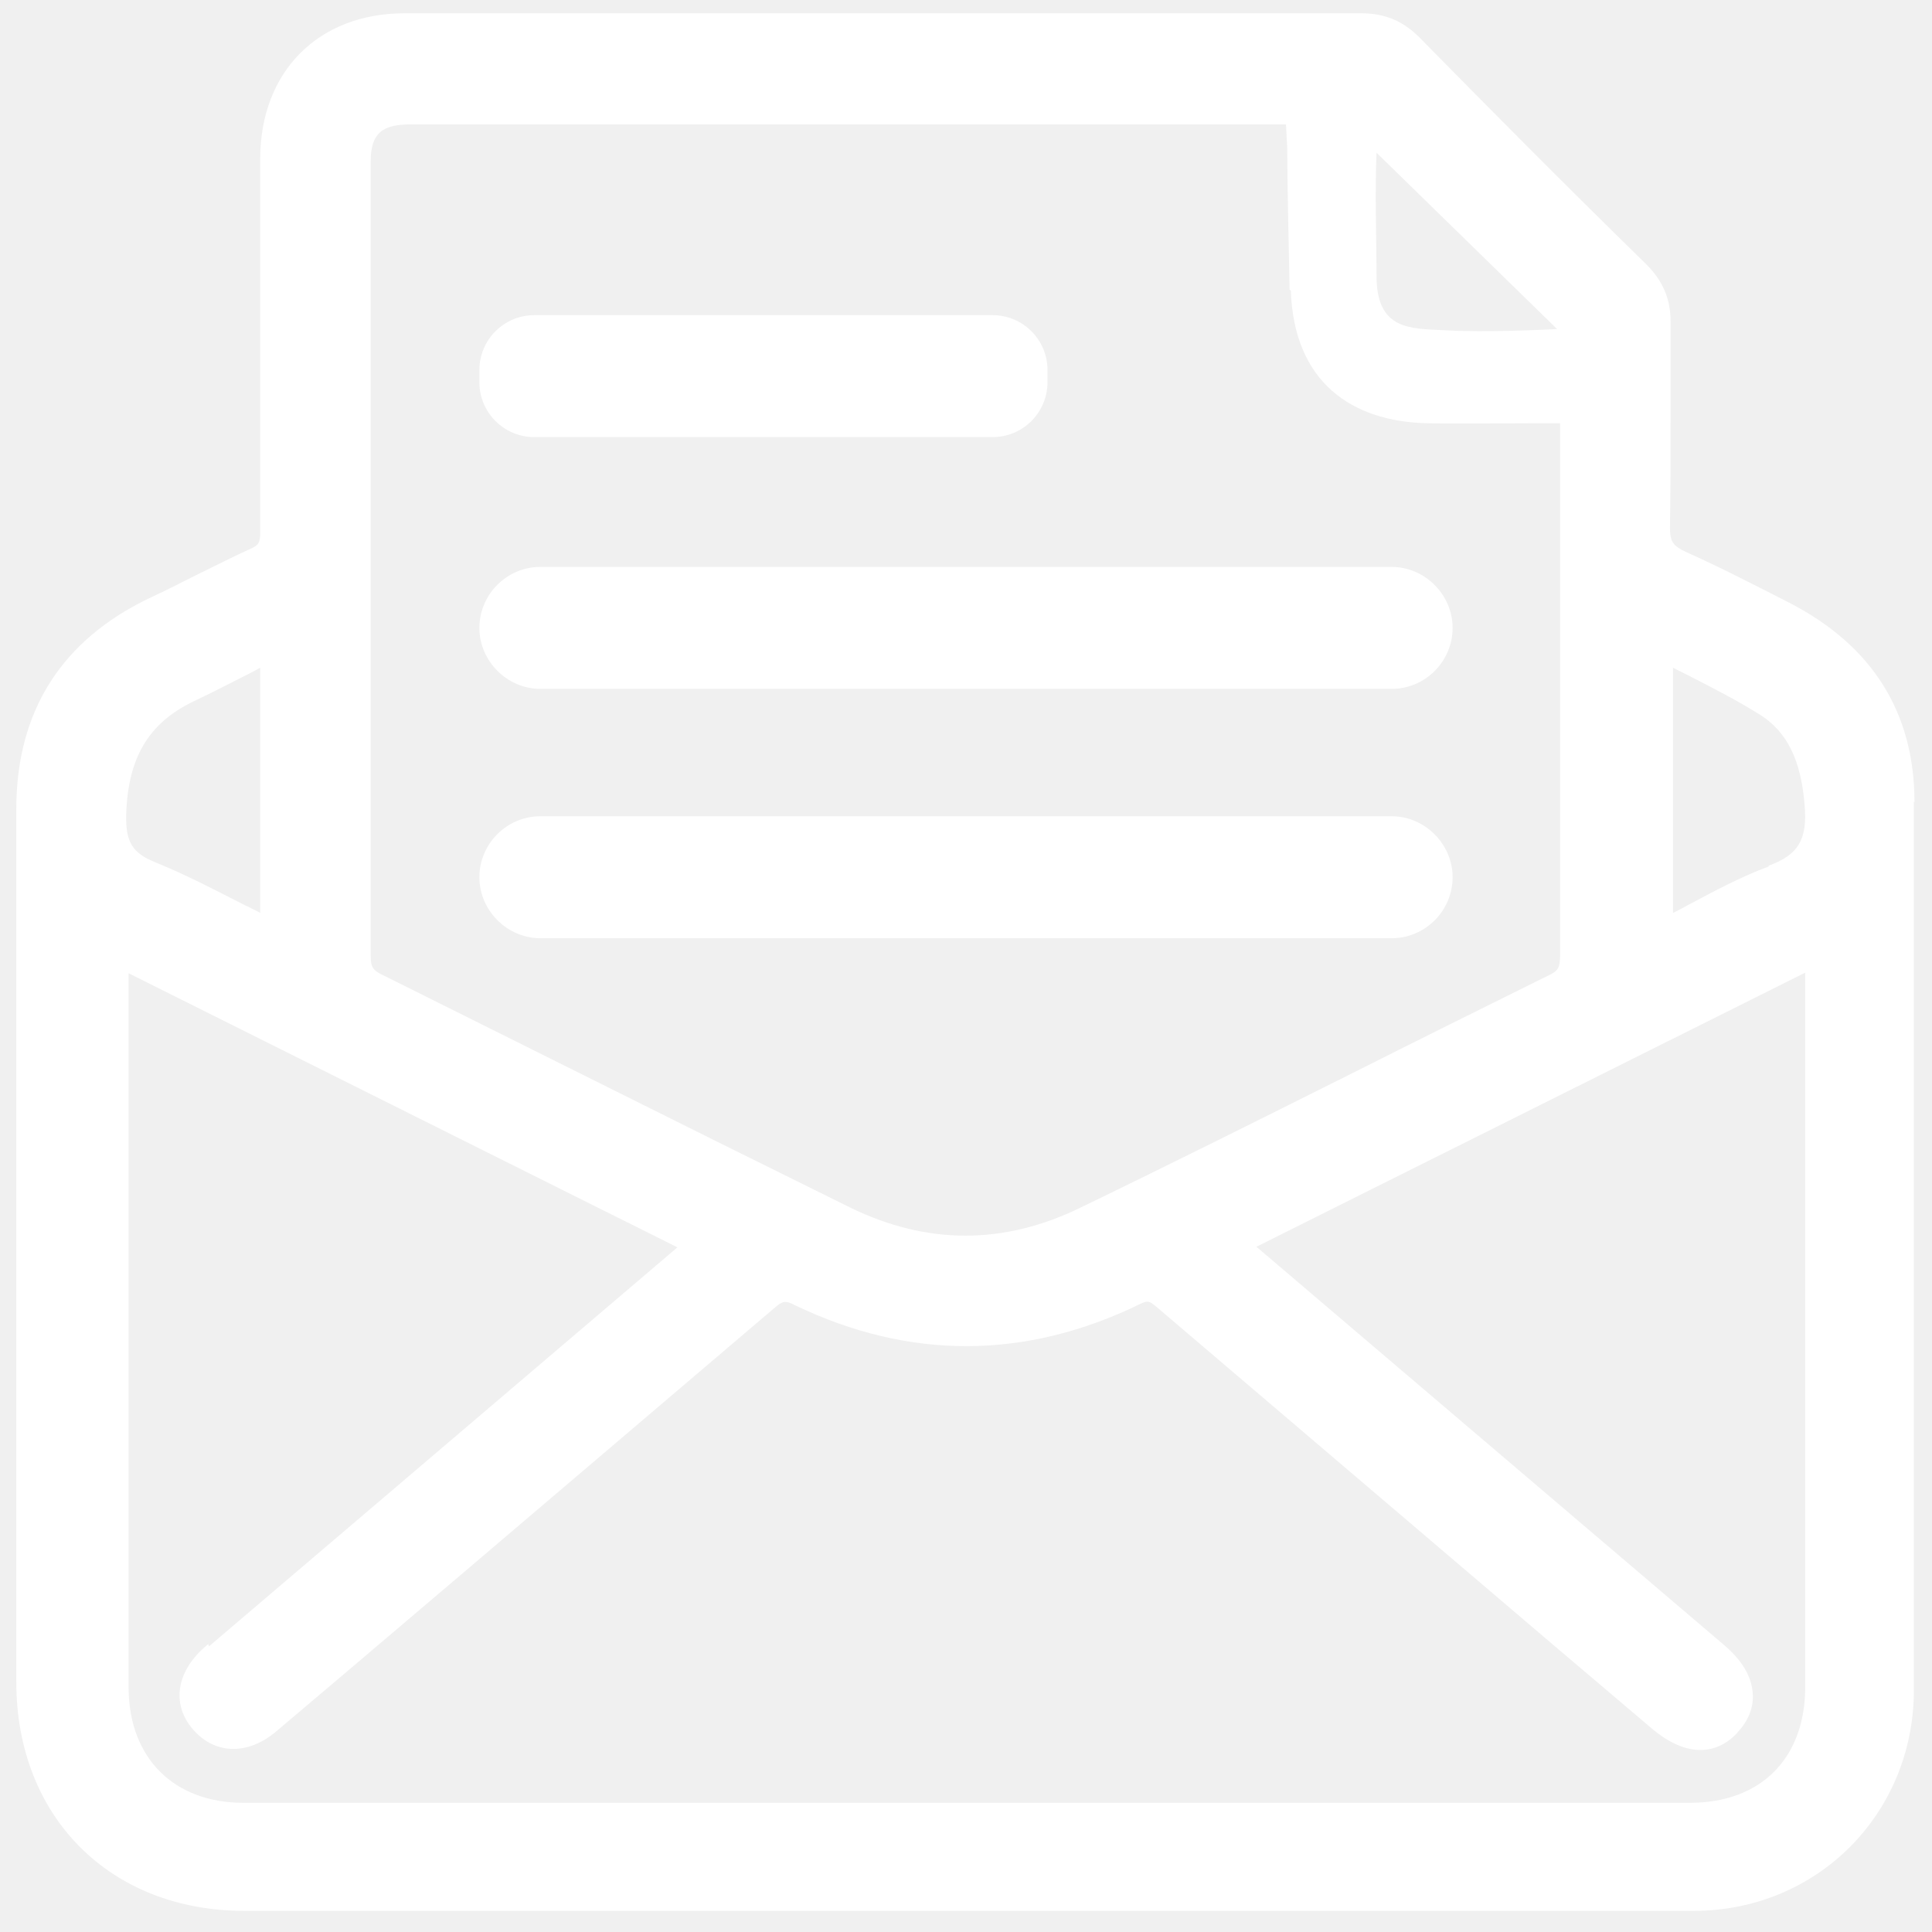
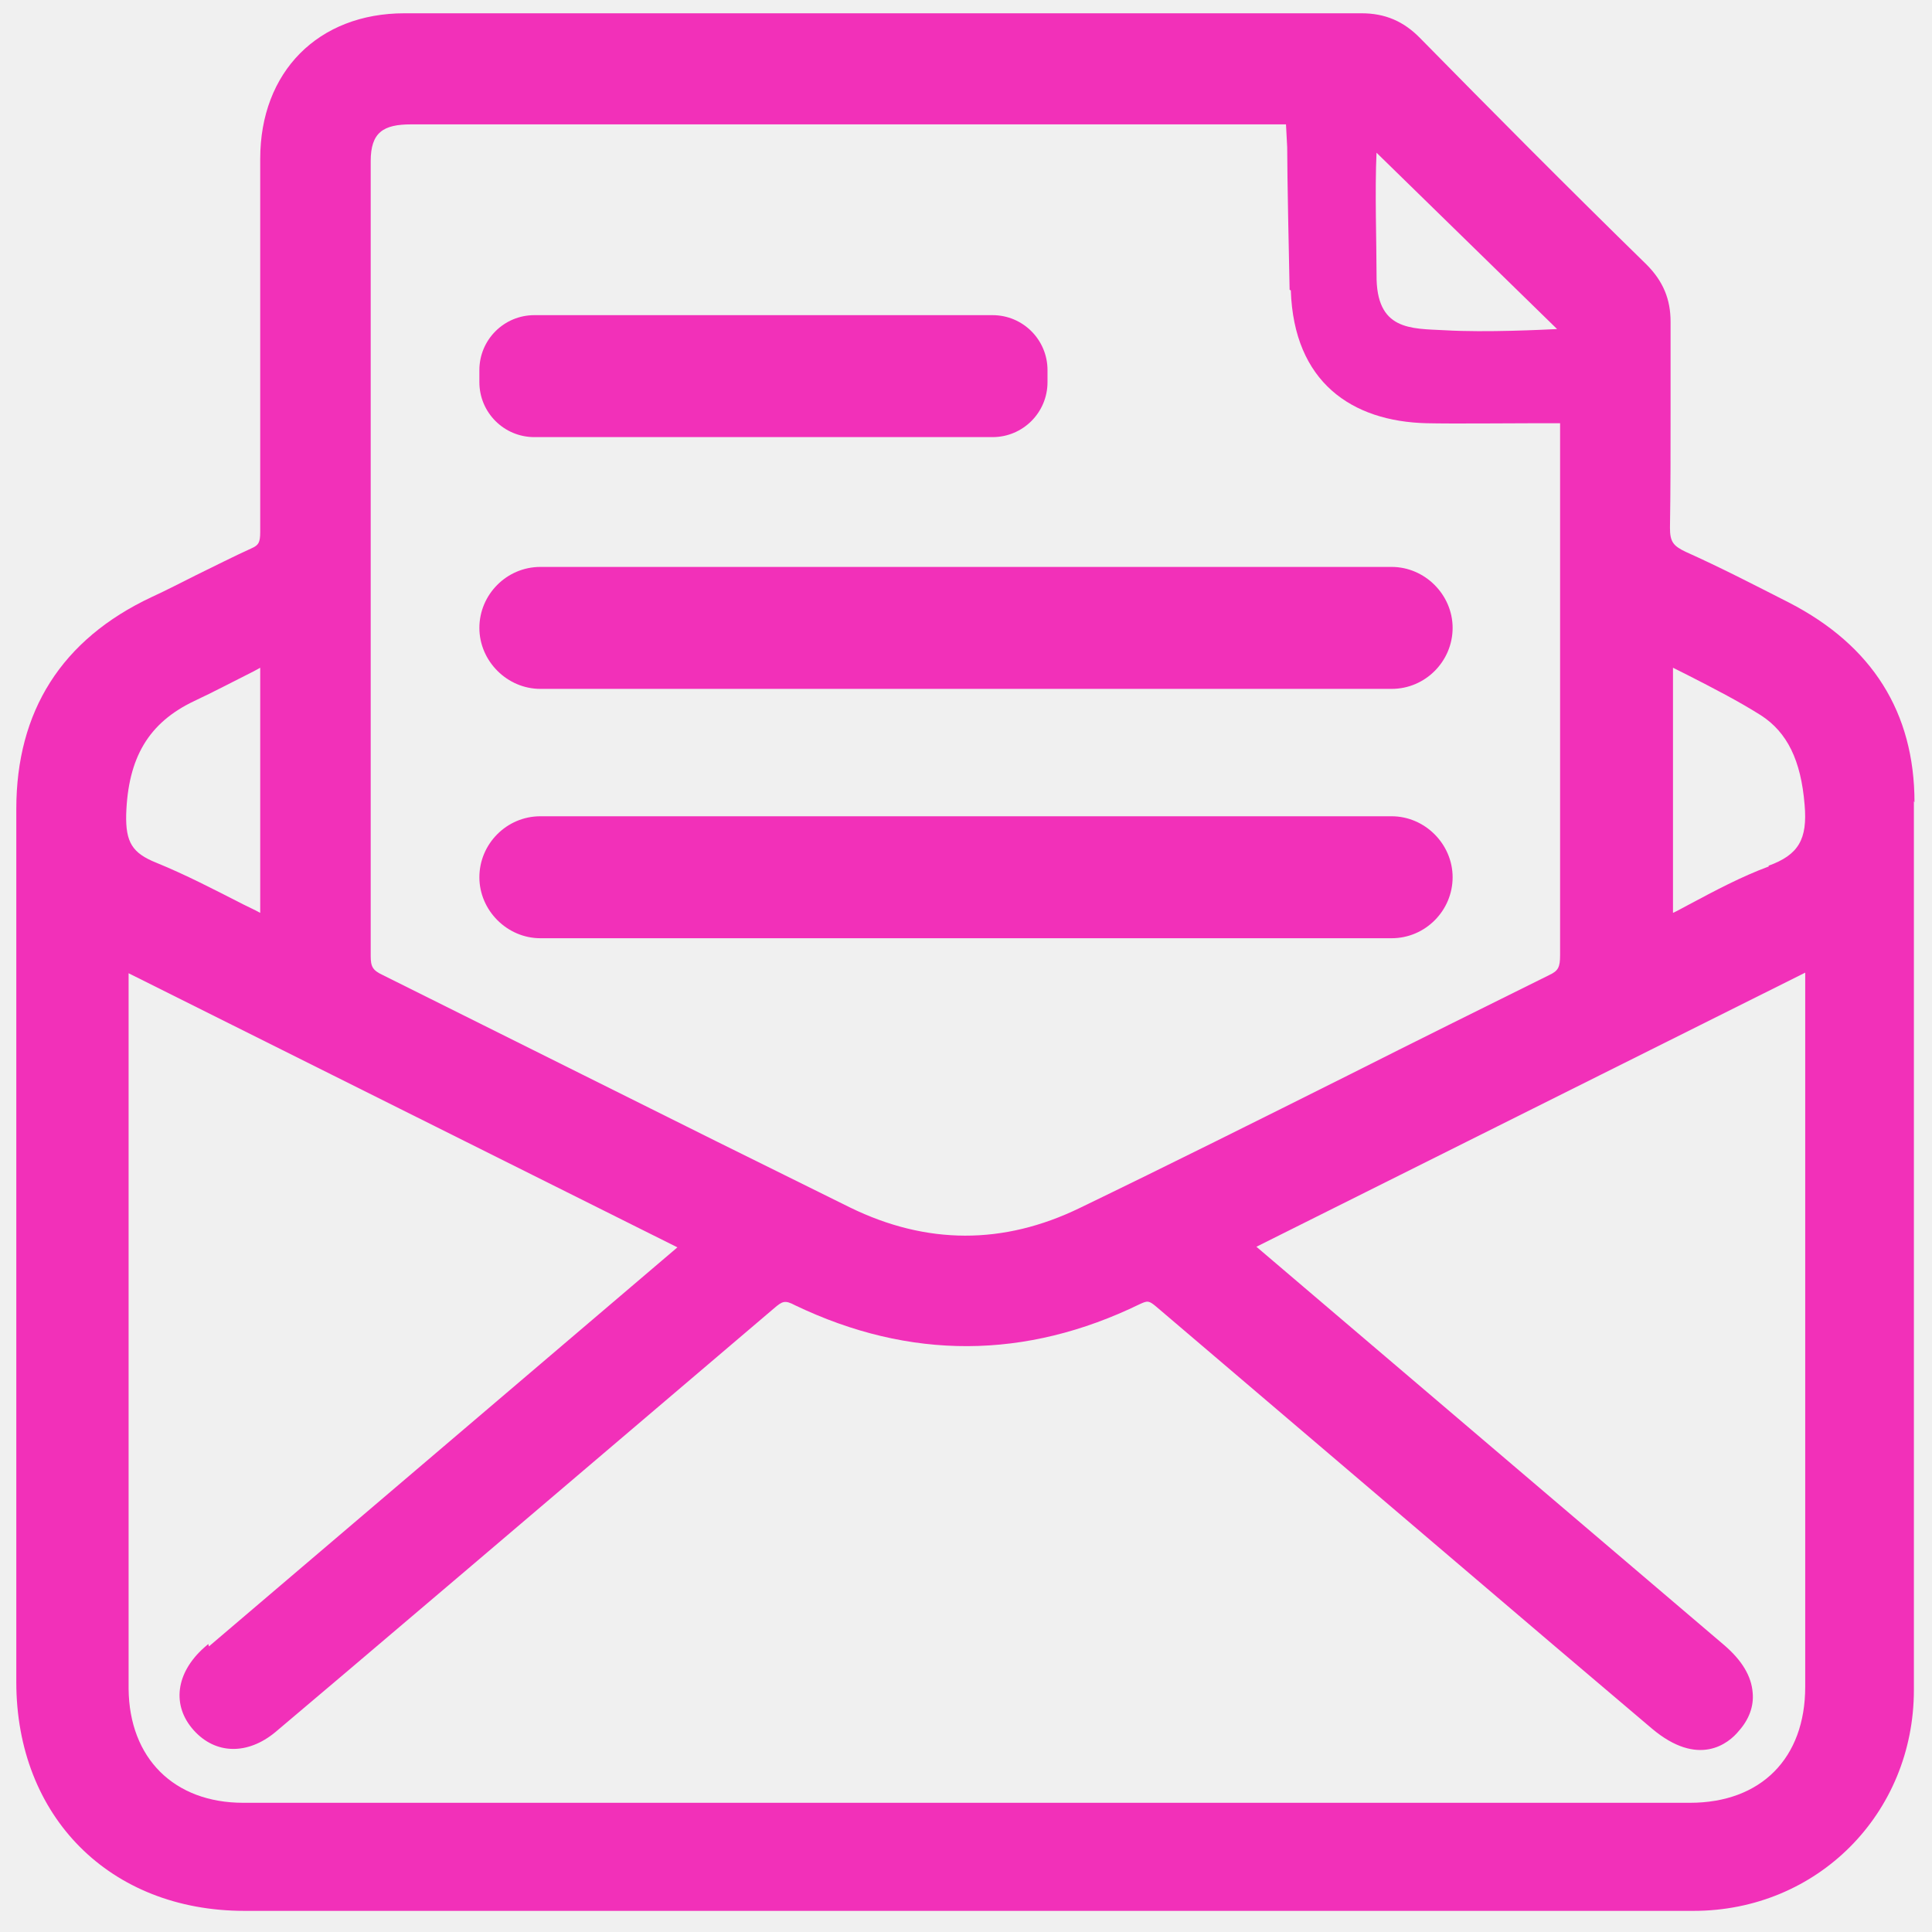
<svg xmlns="http://www.w3.org/2000/svg" id="Capa_1" viewBox="0 0 32 32">
  <defs>
-     <style>.cls-1{fill:#fff;}</style>
+     <style>.cls-1{fill:#f230b9;}</style>
  </defs>
  <path class="cls-1" d="M31.71,13.29c0-1.49-.7-2.6-2.08-3.31-.57-.29-1.13-.58-1.71-.84-.21-.1-.26-.17-.26-.4,.01-.63,.01-1.27,.01-1.91,0-.5,0-1,0-1.5,0-.37-.12-.67-.4-.95-1.34-1.31-2.56-2.54-3.74-3.74-.28-.29-.59-.42-.98-.42h0c-3.96,0-7.92,0-11.89,0h-3.96c-1.43,0-2.39,.97-2.39,2.41v.81c0,1.79,0,3.58,0,5.37,0,.18-.03,.22-.14,.27-.31,.14-.62,.3-.93,.45-.24,.12-.49,.25-.73,.36-1.49,.7-2.24,1.89-2.24,3.51v14.46c0,2.23,1.55,3.79,3.78,3.79h15.36c1.15,0,2.31,0,3.46,0,1.73,0,3.46,0,5.18,0,2.05,0,3.65-1.61,3.65-3.66v-.45c0-4.76,0-9.51,0-14.27Zm-2.41,1.06c-.46,.17-.89,.4-1.34,.64-.08,.04-.16,.09-.25,.13v-4.06c.08,.04,.16,.08,.24,.12,.43,.22,.84,.43,1.22,.67,.43,.28,.66,.74,.72,1.48,.05,.57-.1,.83-.6,1.01Zm-7.92-9.54c.05,1.52,1.01,2.17,2.25,2.2,.44,.01,1.35,0,1.81,0h.4s0,1.29,0,1.29c0,2.51,0,5.01,0,7.52,0,.2-.03,.26-.18,.33-1.11,.55-2.22,1.1-3.33,1.66-1.48,.74-2.96,1.48-4.45,2.2-1.26,.61-2.53,.61-3.8-.01-1.48-.73-2.95-1.46-4.43-2.2-1.1-.55-2.21-1.1-3.31-1.65-.17-.08-.2-.14-.2-.32,0-3.1,0-6.21,0-9.31V2.67c0-.48,.21-.61,.67-.61,.29,0,14.49,0,14.49,0,0,0,.02,.38,.02,.38,0,.46,.03,1.92,.04,2.36ZM3.45,27.23l-.07,.06c-.47,.42-.54,.96-.17,1.37,.36,.4,.89,.41,1.35,.03,.39-.33,.78-.66,1.17-.99l1.99-1.69c1.7-1.45,3.4-2.89,5.1-4.34,.14-.12,.18-.14,.35-.05,1.9,.91,3.82,.9,5.71-.02,.13-.06,.15-.06,.28,.05,2.18,1.86,4.37,3.72,6.55,5.58l1.65,1.4c.77,.65,1.27,.25,1.44,.04,.17-.19,.25-.41,.23-.63-.02-.28-.18-.54-.47-.79l-7.75-6.6,9.09-4.54h0c0,3.95,0,7.89,0,11.83,0,1.18-.73,1.92-1.91,1.92-7.99,0-15.97,0-23.96,0-1.15,0-1.89-.74-1.9-1.89,0-3.1,0-6.21,0-9.31v-2.54s0,0,0,0l9.09,4.54-7.76,6.61ZM22.8,2.53l2.99,2.92c-.2,.01-1.18,.06-1.86,.02-.56-.03-1.14,.01-1.13-.92,0-.51-.03-1.4,0-2.03ZM4.31,15.12c-.09-.05-.18-.09-.28-.14-.49-.25-.95-.49-1.44-.69-.4-.16-.51-.34-.5-.8,.03-.94,.37-1.52,1.13-1.88,.32-.15,.64-.32,.98-.49l.11-.06v4.06Z" />
  <rect class="cls-1" x="7.94" y="5.22" width="9.41" height="2.02" rx=".91" ry=".91" />
  <path class="cls-1" d="M8.95,11.41h14.1c.56,0,1.01-.46,1.01-1.01s-.46-1.01-1.01-1.01H8.95c-.56,0-1.01,.46-1.01,1.01s.46,1.01,1.01,1.01Z" />
  <path class="cls-1" d="M8.95,15.54h14.1c.56,0,1.01-.46,1.01-1.01s-.46-1.01-1.01-1.01H8.95c-.56,0-1.01,.46-1.01,1.01s.46,1.01,1.01,1.01Z" />
</svg>
